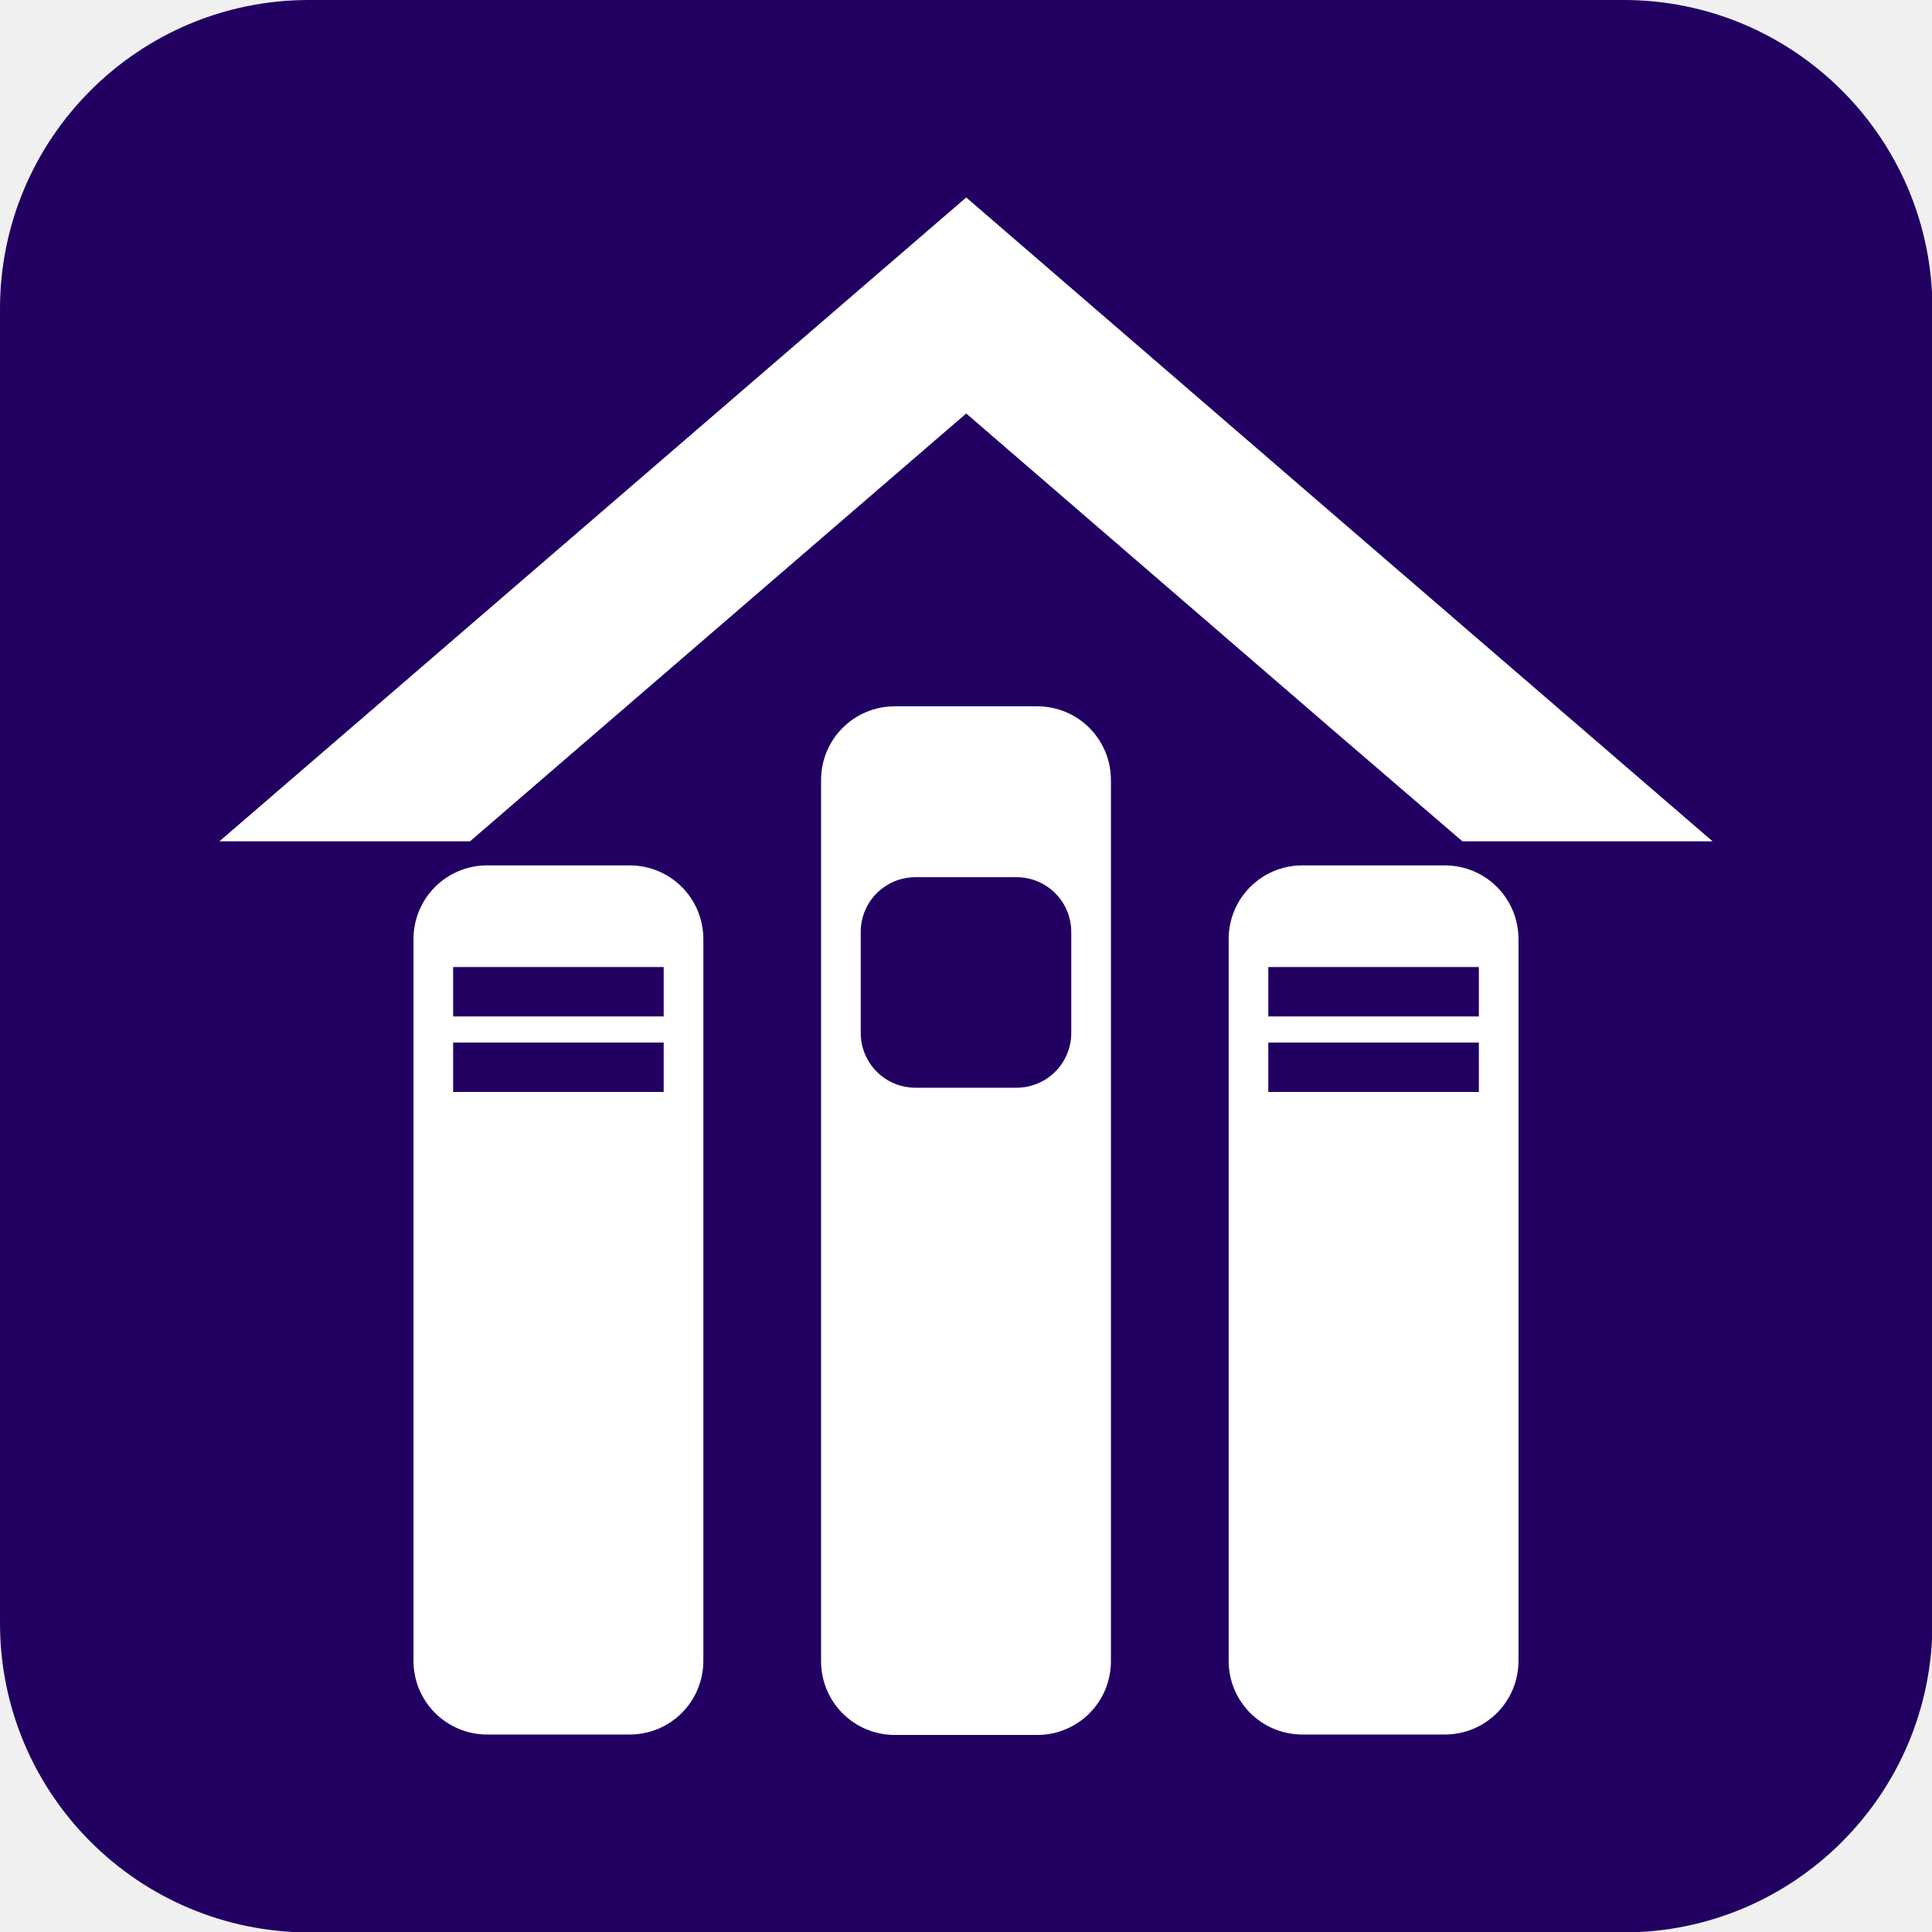
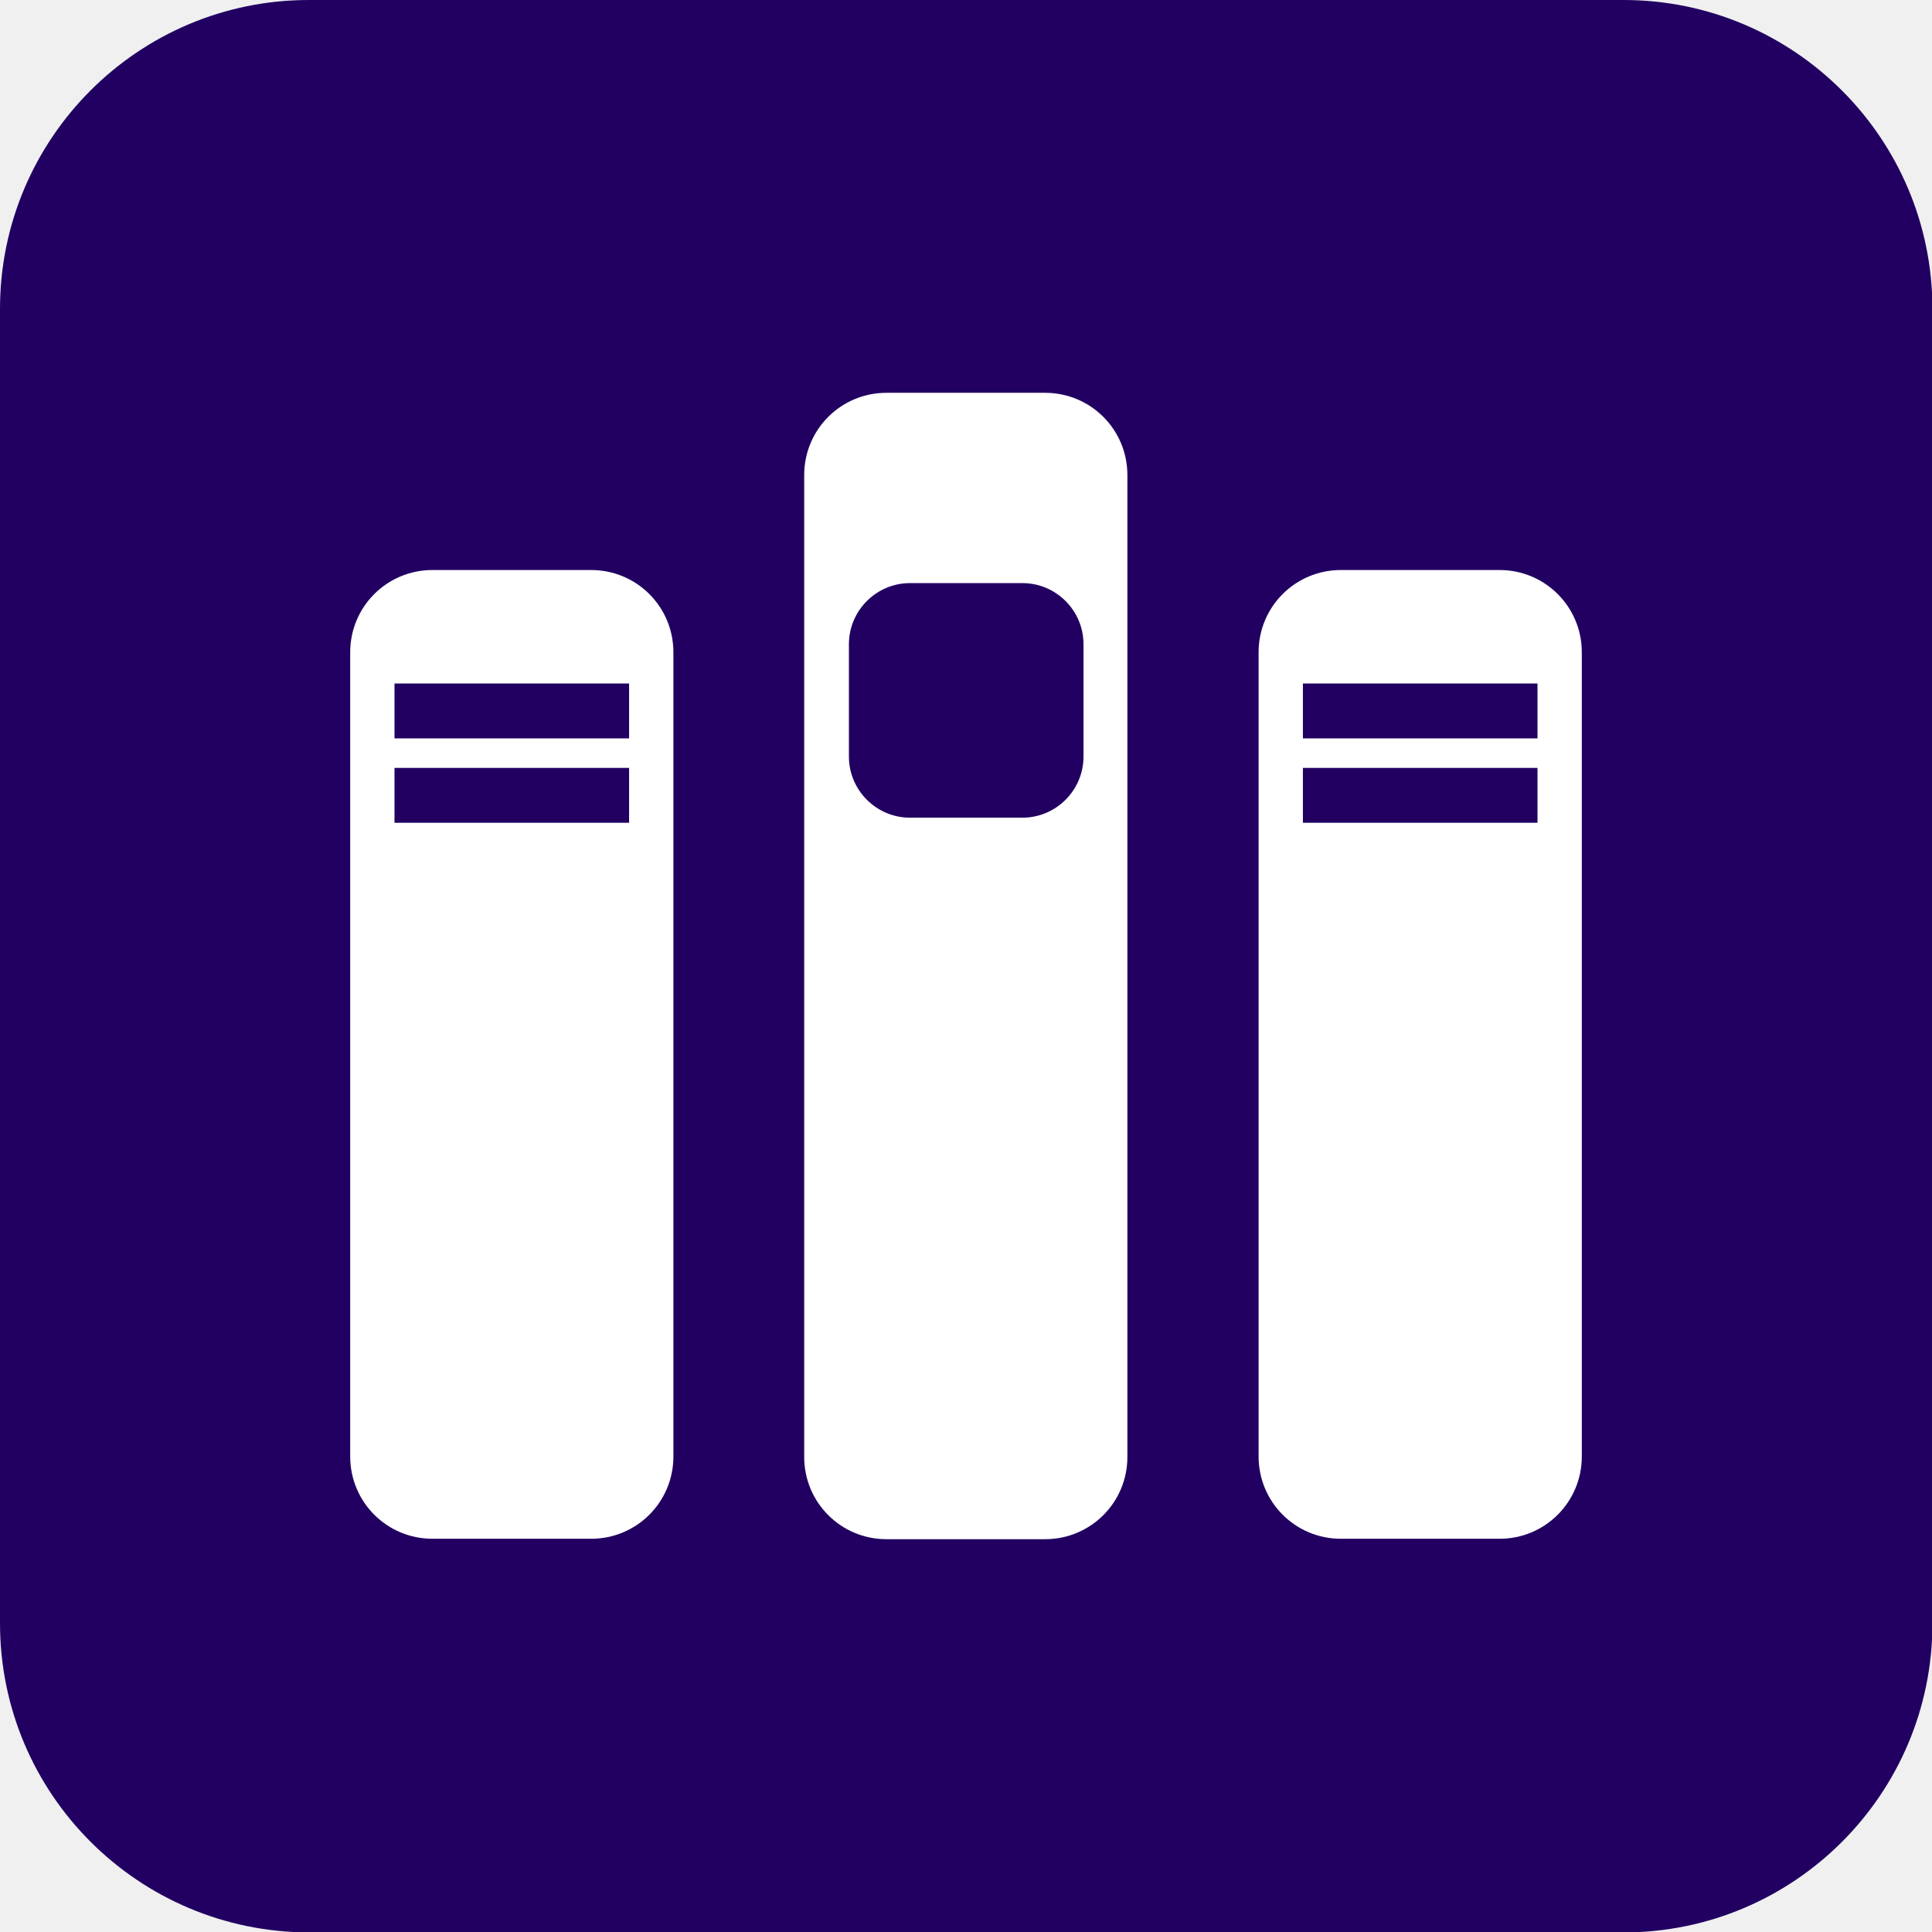
<svg xmlns="http://www.w3.org/2000/svg" version="1.1" id="Layer_1" x="0px" y="0px" viewBox="0 0 457.9 457.9" style="enable-background:new 0 0 457.9 457.9;" xml:space="preserve">
  <style type="text/css">
	.st0{fill:#210062;}
	.st1{fill:#FFFFFF;}
</style>
  <g id="Layer_2_1_">
    <g id="Layer_1-2">
-       <path class="st0" d="M73.2,0h311.6c40.4,0,73.2,32.8,73.2,73.2v311.6c0,40.4-32.8,73.2-73.2,73.2H73.2C32.8,457.9,0,425.2,0,384.7    V73.2C0,32.8,32.8,0,73.2,0z" />
-       <polygon class="st1" points="140.5,174.3 229,98 317.4,174.3 346.6,199.4 405.9,199.4 317.4,123.1 229,46.8 140.5,123.1 52,199.4     111.4,199.4   " />
-       <path class="st1" d="M245.8,167.4h-33.7c-9.7,0-17.5,7.8-17.5,17.5l0,0v208.8c0,9.7,7.8,17.5,17.5,17.5h33.7    c9.7,0,17.5-7.8,17.5-17.5V184.9C263.3,175.2,255.5,167.4,245.8,167.4z M253.9,244.8c0,7.2-5.8,13-13,13H217c-7.2,0-13-5.8-13-13    v-23.9c0-7.2,5.8-13,13-13l0,0h23.9c7.2,0,13,5.8,13,13l0,0L253.9,244.8z" />
-       <path class="st1" d="M149.2,205.1h-33.7c-9.7,0-17.5,7.8-17.5,17.5c0,0,0,0,0,0v171c0,9.7,7.8,17.5,17.5,17.5c0,0,0,0,0,0h33.7    c9.7,0,17.5-7.8,17.5-17.5v-171C166.7,212.9,158.9,205.1,149.2,205.1z M157.3,258.8h-49.9v-11.7h49.9V258.8z M157.3,240.9h-49.9    v-11.7h49.9V240.9z" />
-       <path class="st1" d="M342.4,205.1h-33.7c-9.7,0-17.5,7.8-17.5,17.5v171c0,9.7,7.8,17.5,17.5,17.5h33.7c9.7,0,17.5-7.8,17.5-17.5    c0,0,0,0,0,0v-171C359.9,212.9,352.1,205.1,342.4,205.1C342.4,205.1,342.4,205.1,342.4,205.1z M350.5,258.8h-49.9v-11.7h49.9    V258.8z M350.5,240.9h-49.9v-11.7h49.9V240.9z" />
+       <path class="st0" d="M73.2,0h311.6C425.2,0,458,32.8,458,73.2v311.6c0,40.4-32.8,73.2-73.2,73.2H73.2C32.8,457.9,0,425.2,0,384.7    V73.2C0,32.8,32.8,0,73.2,0z" />
+       <g>
+         <path class="st1" d="M247.7,93.1h-37.6c-10.8,0-19.5,8.7-19.5,19.5l0,0v232.7c0,10.8,8.7,19.5,19.5,19.5h37.6     c10.8,0,19.5-8.7,19.5-19.5V112.6C267.2,101.8,258.5,93.1,247.7,93.1z M256.8,179.3c0,8-6.5,14.5-14.5,14.5h-26.6     c-8,0-14.5-6.5-14.5-14.5v-26.6c0-8,6.5-14.5,14.5-14.5l0,0h26.6c8,0,14.5,6.5,14.5,14.5l0,0V179.3z" />
+         <path class="st1" d="M140.1,135.1h-37.6c-10.8,0-19.5,8.7-19.5,19.5l0,0v190.6c0,10.8,8.7,19.5,19.5,19.5l0,0h37.6     c10.8,0,19.5-8.7,19.5-19.5V154.6C159.6,143.8,150.9,135.1,140.1,135.1z M149.1,195H93.5v-13h55.6V195z M149.1,175H93.5v-13h55.6     V175z" />
+         <path class="st1" d="M355.4,135.1h-37.6c-10.8,0-19.5,8.7-19.5,19.5v190.6c0,10.8,8.7,19.5,19.5,19.5h37.6     c10.8,0,19.5-8.7,19.5-19.5l0,0V154.6C374.9,143.8,366.2,135.1,355.4,135.1L355.4,135.1z M364.4,195h-55.6v-13h55.6V195z      M364.4,175h-55.6v-13h55.6V175z" />
+       </g>
    </g>
  </g>
</svg>
